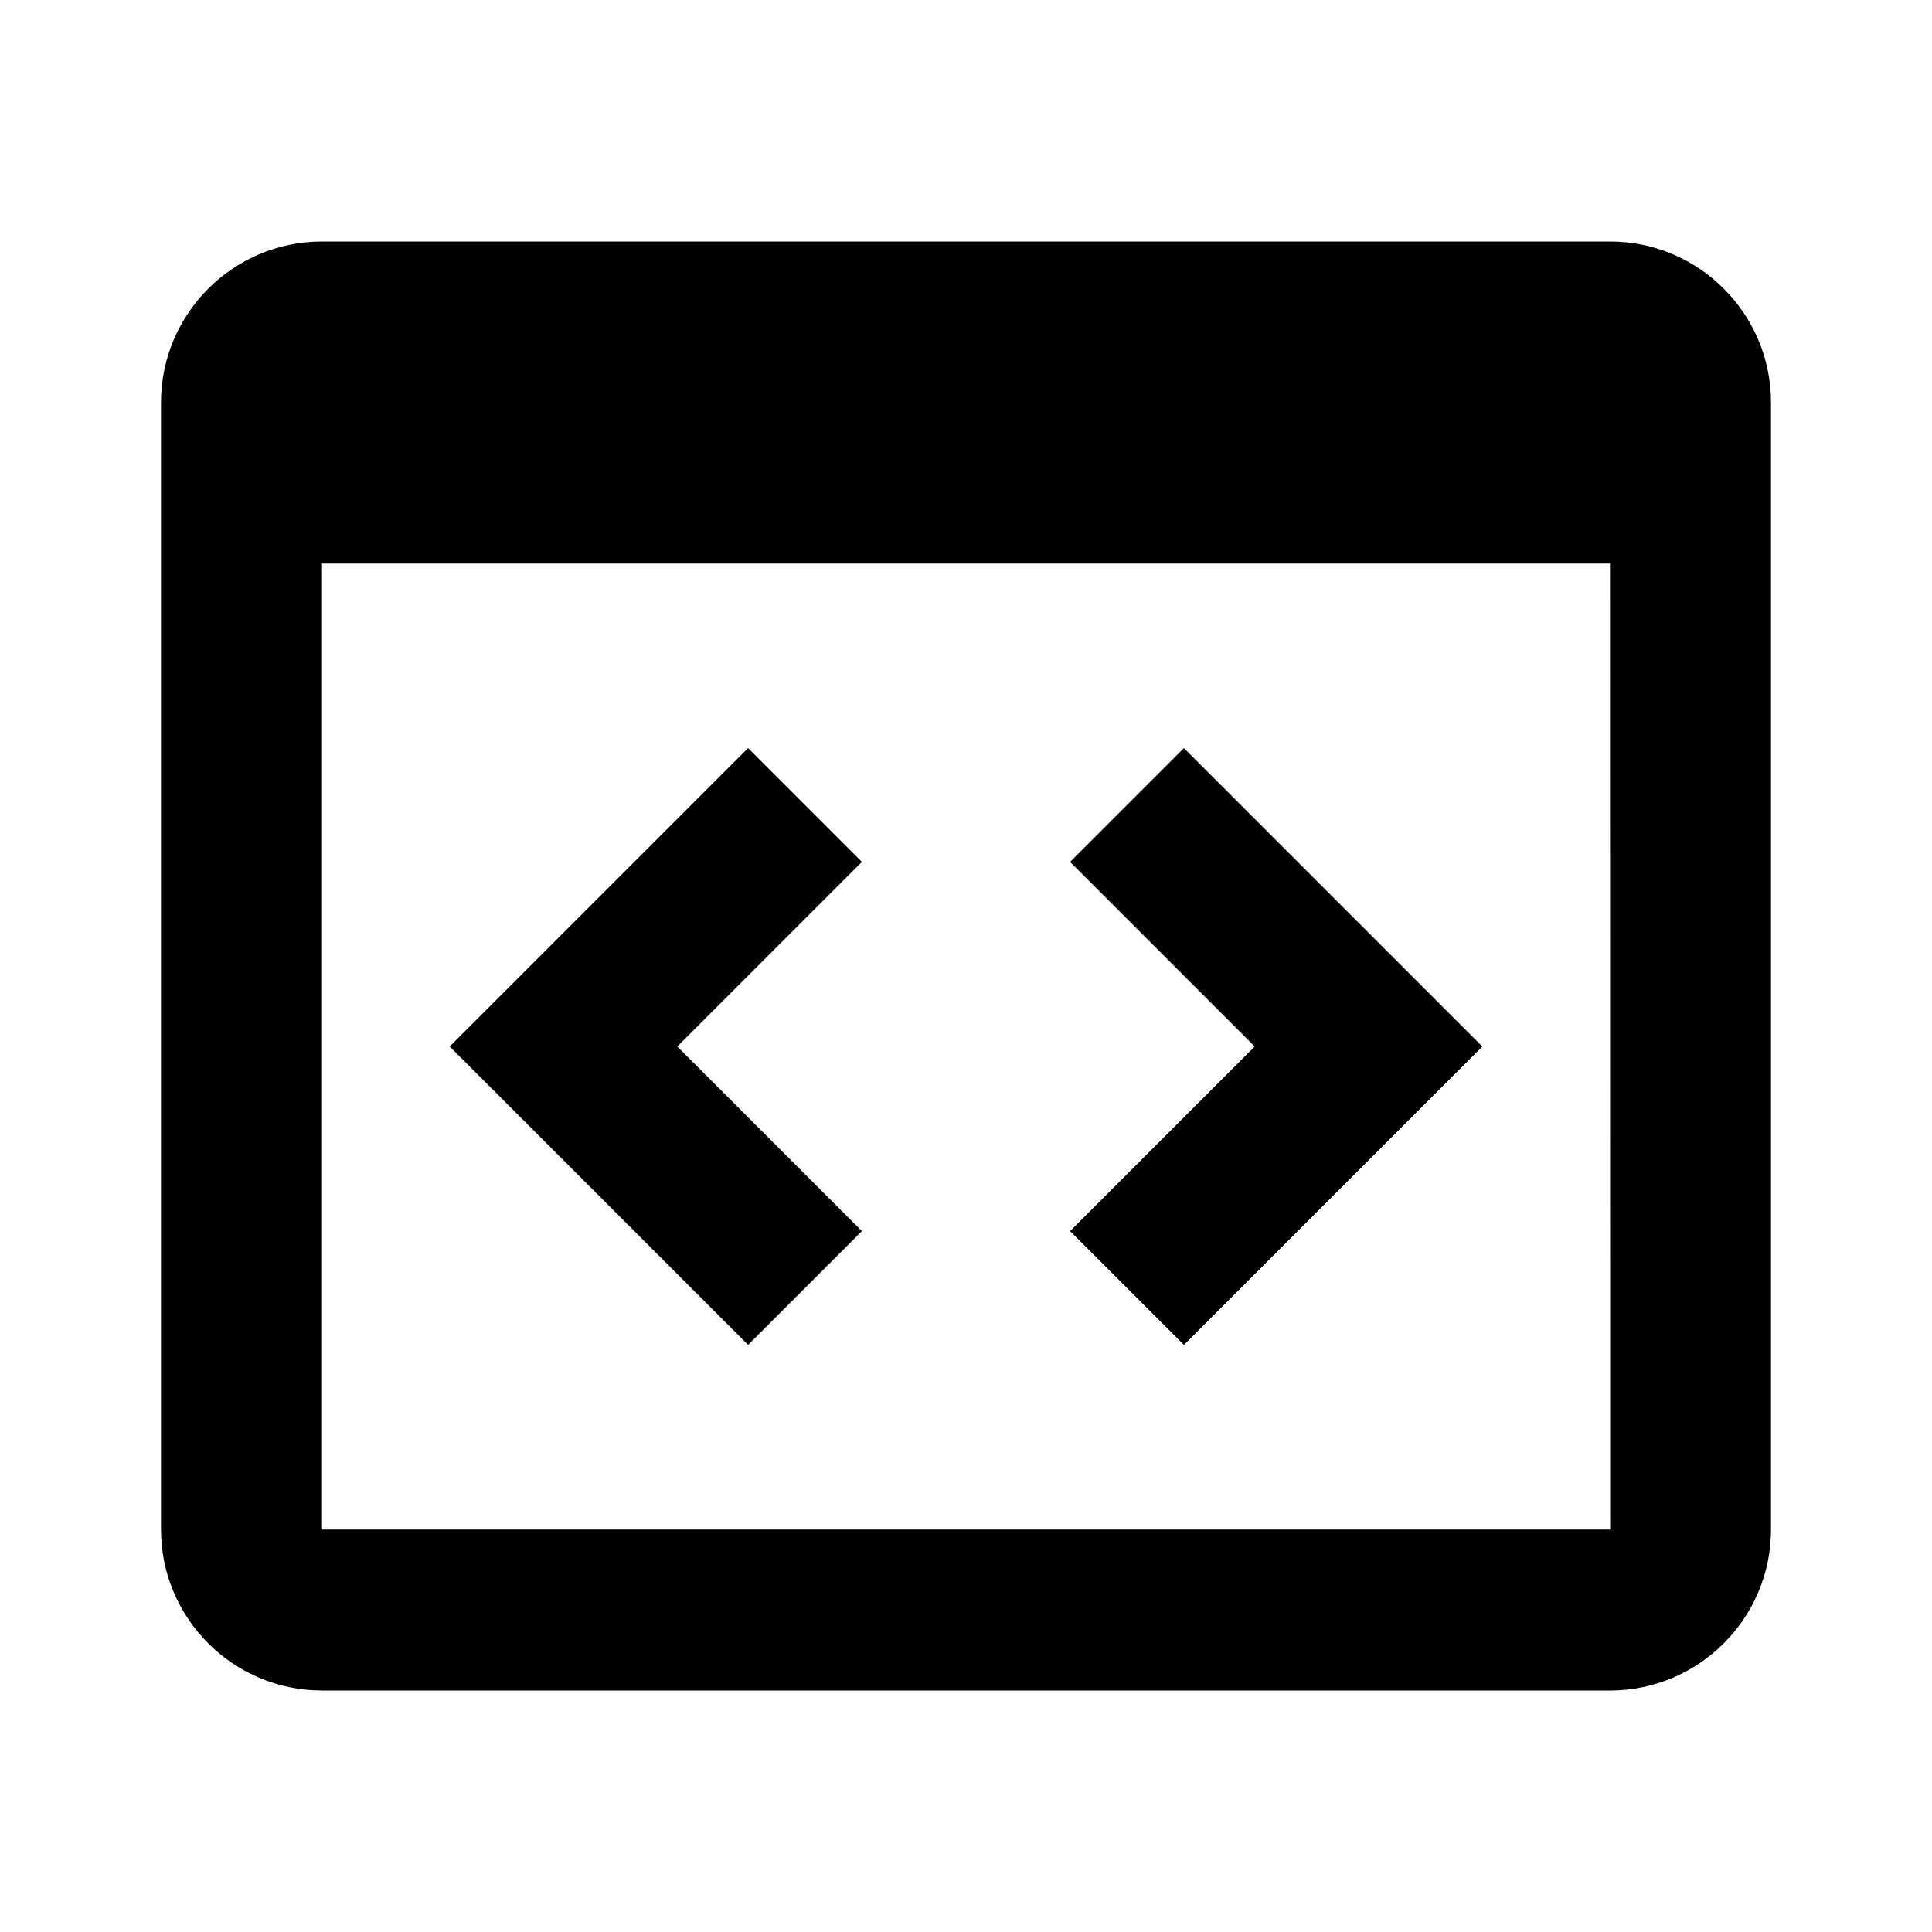
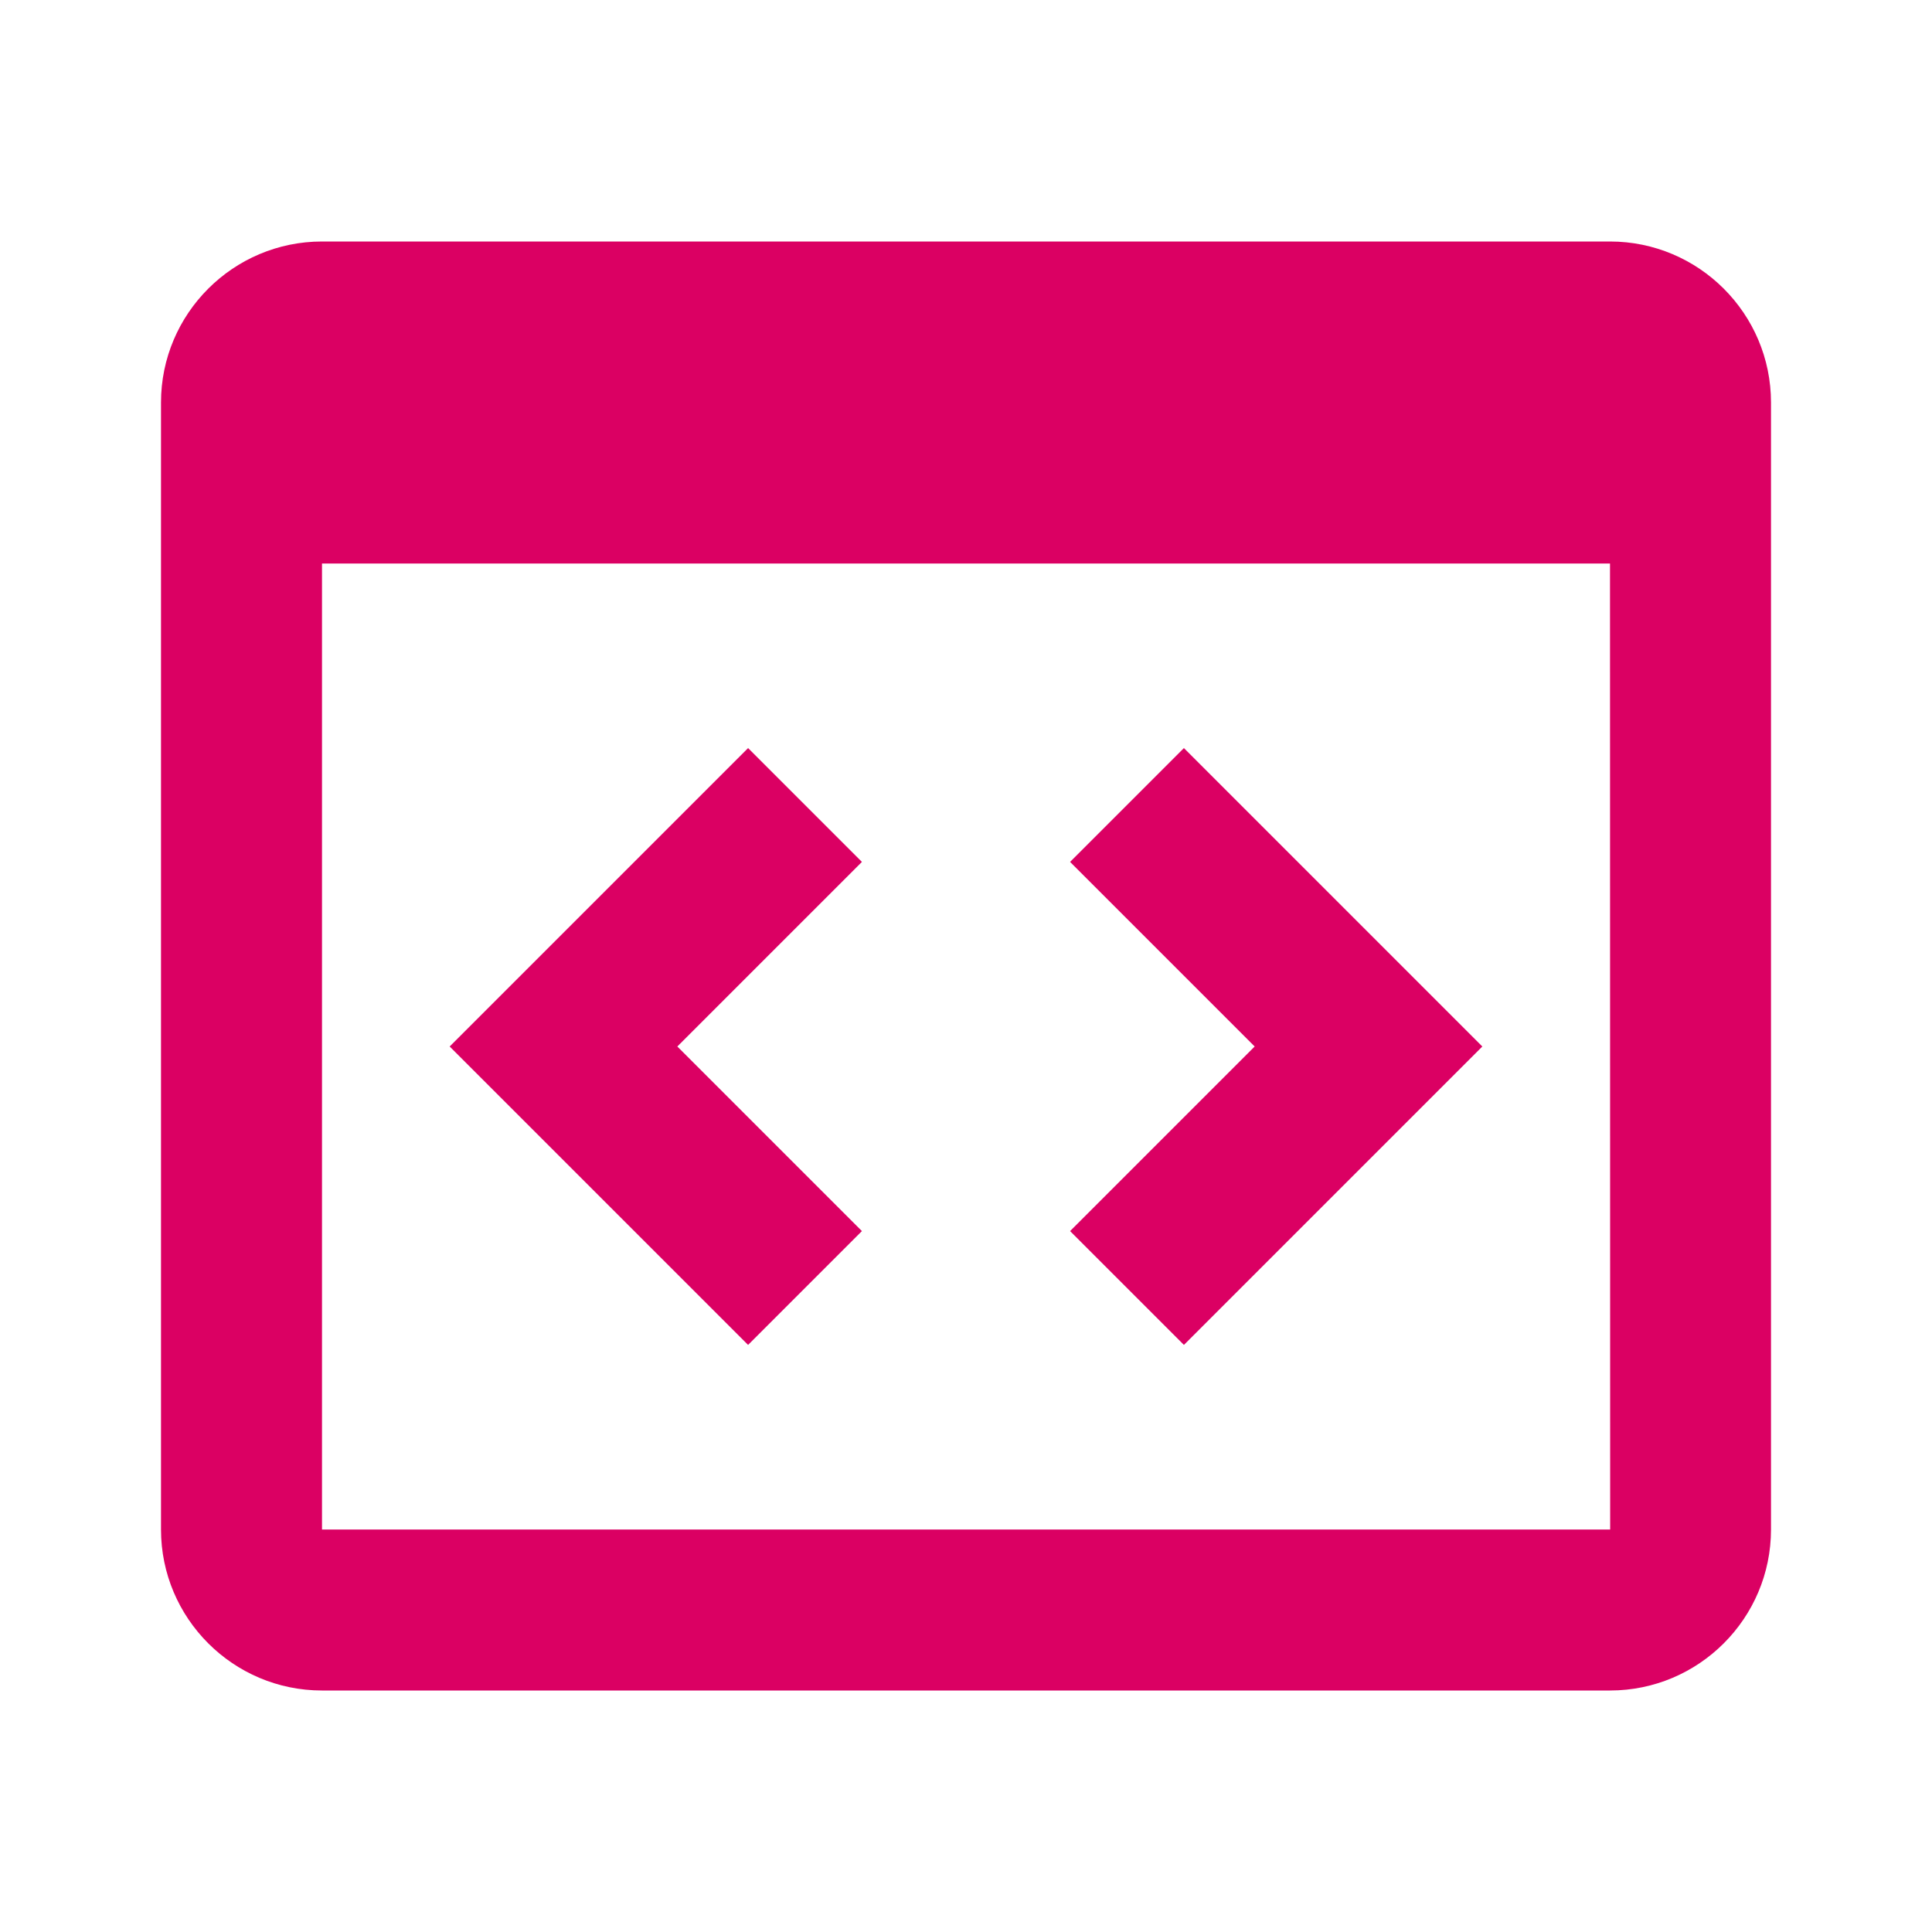
- <svg xmlns="http://www.w3.org/2000/svg" width="24" height="24" viewBox="0 0 24 24">
+ <svg xmlns="http://www.w3.org/2000/svg" fill="hsl(333, 100%, 43%)" width="24" height="24" viewBox="0 0 24 24">
  <path d="M20,3H4C2.897,3,2,3.897,2,5v14c0,1.103,0.897,2,2,2h16c1.103,0,2-0.897,2-2V5C22,3.897,21.103,3,20,3z M4,19V7h16 l0.002,12H4z" />
  <path d="M9.293 9.293L5.586 13 9.293 16.707 10.707 15.293 8.414 13 10.707 10.707zM14.707 9.293L13.293 10.707 15.586 13 13.293 15.293 14.707 16.707 18.414 13z" />
</svg>
